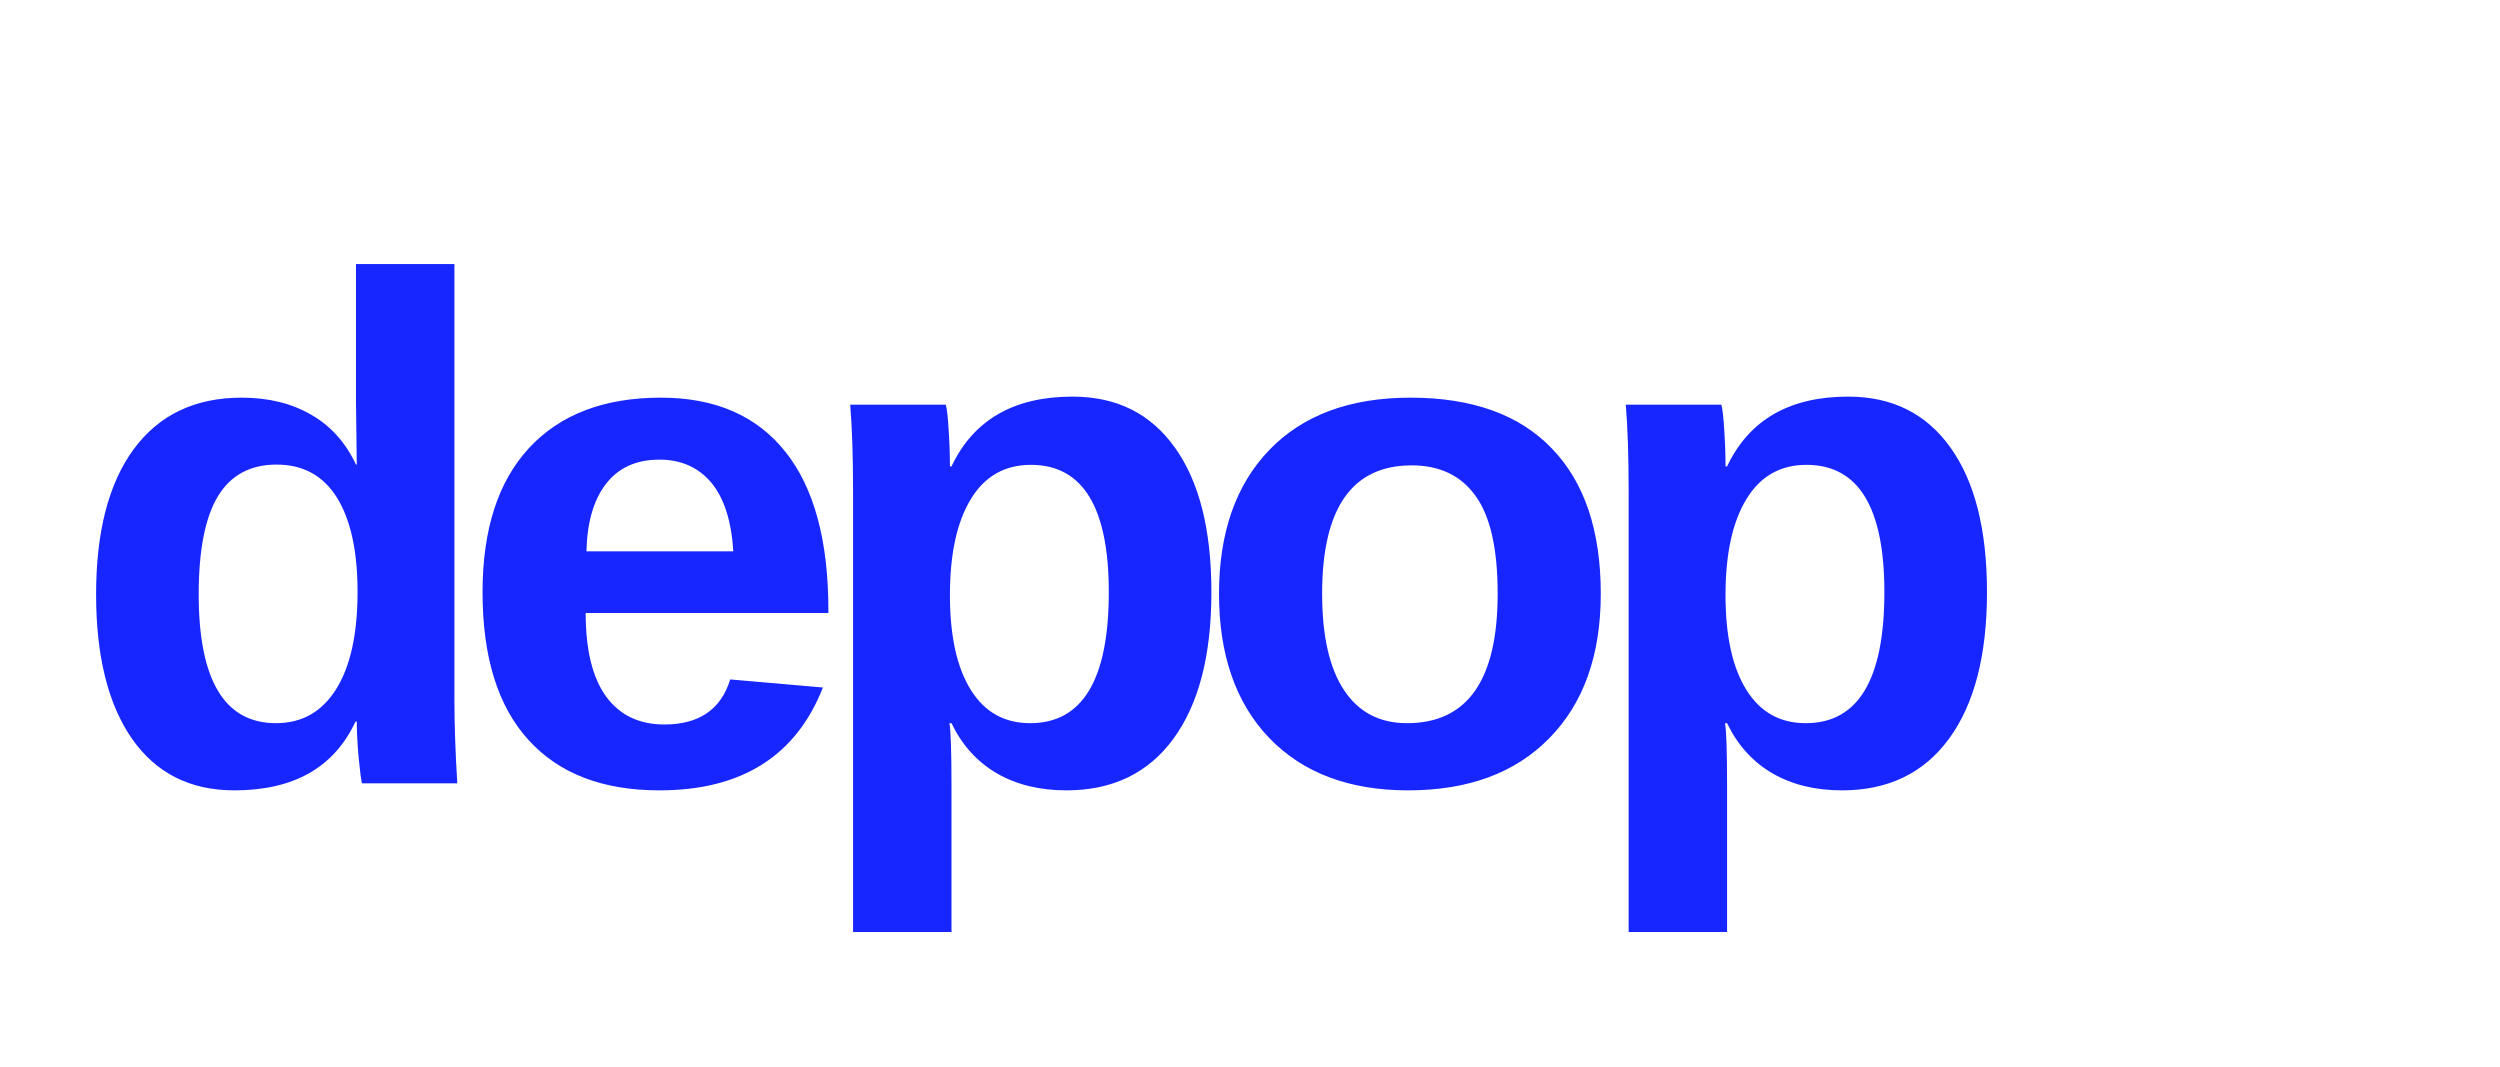
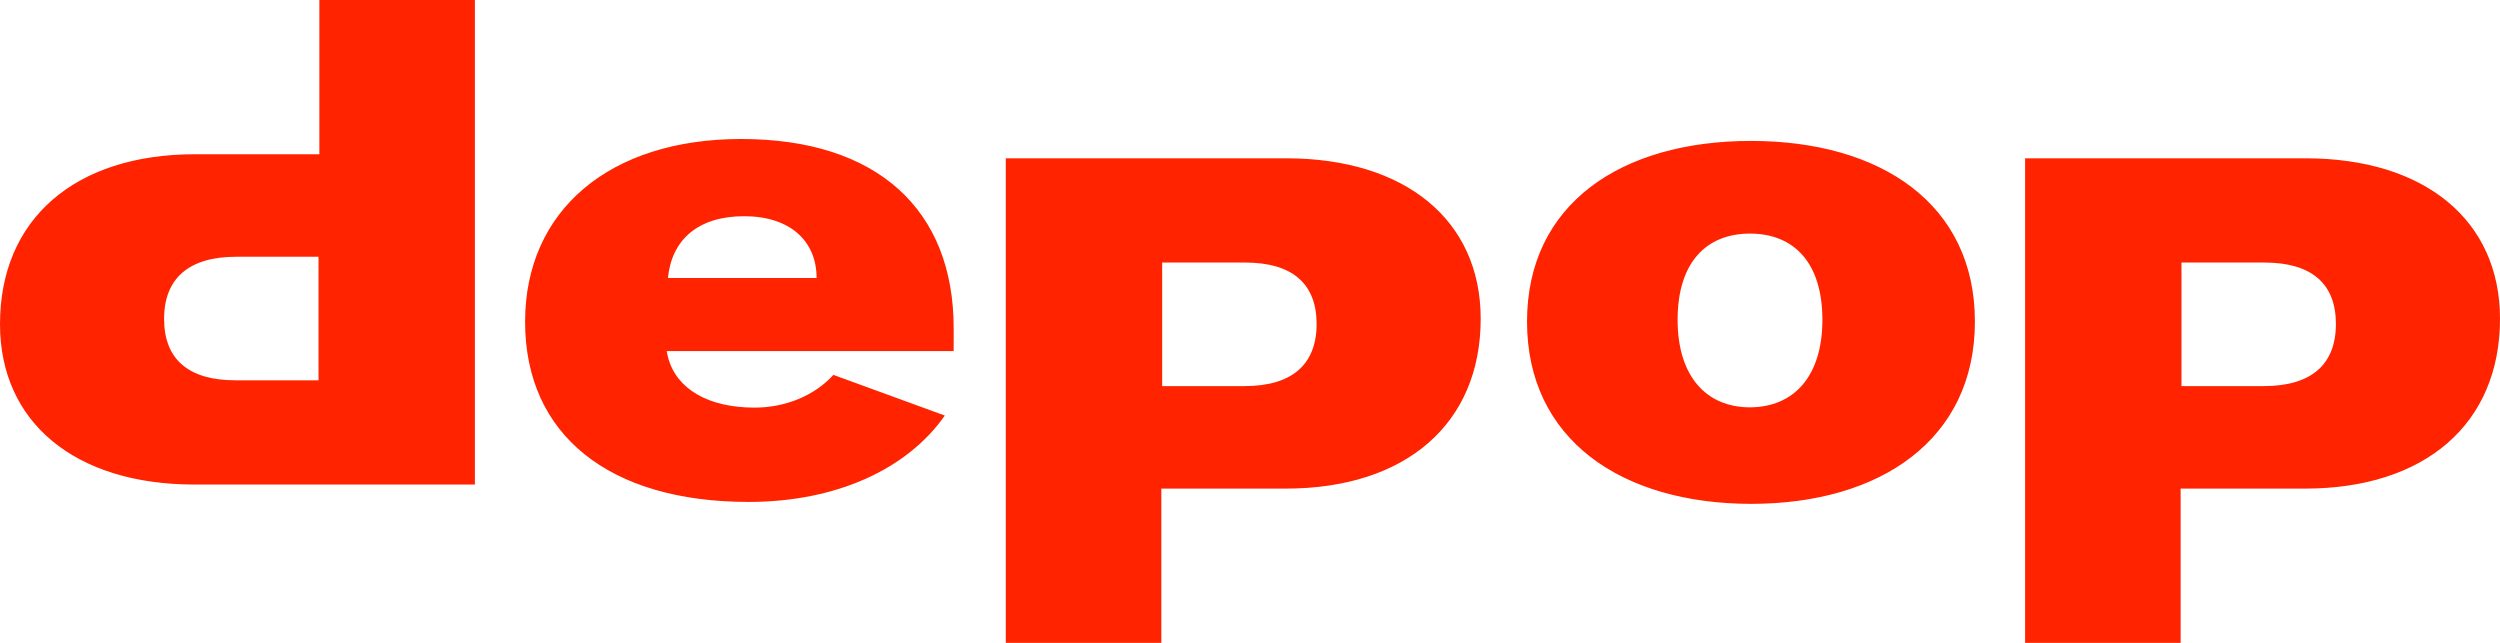
- <svg xmlns="http://www.w3.org/2000/svg" viewBox="0 0 150 64" role="img" aria-label="Depop">
-   <text x="4" y="47" fill="#1726ff" font-family="Arial, Helvetica, sans-serif" font-size="43" font-weight="700" letter-spacing="-3">depop</text>
+ <svg xmlns="http://www.w3.org/2000/svg" width="1295" height="333">
+   <g>
+     <rect fill="none" id="canvas_background" height="402" width="582" y="-1" x="-1" />
+   </g>
+   <g>
+     <path id="svg_1" d="m0,167.9c0,-54.5 38.884,-88 101.06,-88l64.373,0l0,-79.9l80.567,0l0,251l-145.24,0c-61.877,0 -100.76,-32.2 -100.76,-83.1zm85,-2.7c0,20.9 12.653,31.8 36.96,31.8l43.04,0l0,-64l-42.64,0c-24.31,0 -37.36,11 -37.36,32.2zm682,-0.1c0,54.5 -38.884,88 -101.06,88l-64.373,0l0,79.9l-80.567,0l0,-251l145.24,0c61.877,0 100.76,32.2 100.76,83.1zm-85,2.7c0,-20.9 -12.668,-31.8 -37.007,-31.8l-42.993,0l0,64l42.693,0c24.34,0 37.307,-11 37.307,-32.2zm613,-2.7c0,54.5 -38.884,88 -101.06,88l-64.373,0l0,79.9l-80.567,0l0,-251l145.24,0c61.876,0 100.76,32.2 100.76,83.1zm-85,2.7c0,-20.9 -12.668,-31.8 -37.007,-31.8l-42.993,0l0,64l42.693,0c24.34,0 37.307,-11 37.307,-32.2zm-419,-1.2c0,-60.996 48.8,-93.6 116,-93.6s116,32.604 116,93.6c0,60.993 -48.8,94.4 -116,94.4c-67.2,-0.1 -116,-33.407 -116,-94.4zm153,-0.95c0,-29.733 -14.9,-44.65 -37.5,-44.65s-37.5,14.917 -37.5,44.65c0,29.332 14.9,45.35 37.5,45.35c22.7,-0.1 37.5,-16.018 37.5,-45.35zm-450,4.262c0,-60.994 -39.23,-97.912 -110.102,-97.912c-68.078,0 -111.898,36.918 -111.898,94.702c0,58.488 43.422,93.298 115.79,93.298c45.52,0 82.253,-17.054 101.618,-44.743l-57.696,-21.067c-9.982,10.935 -25.055,16.954 -40.926,16.954c-23.857,0 -40.427,-9.63 -44.72,-25.983c-0.3,-1.102 -0.5,-2.106 -0.698,-3.31l148.632,0l0,-11.938l0,-0.001zm-148,-25.913c1.902,-19.814 15.62,-32 39.45,-32c23.832,0 37.55,12.88 37.55,32l-77,0z" fill="#ff2300" />
+   </g>
</svg>
